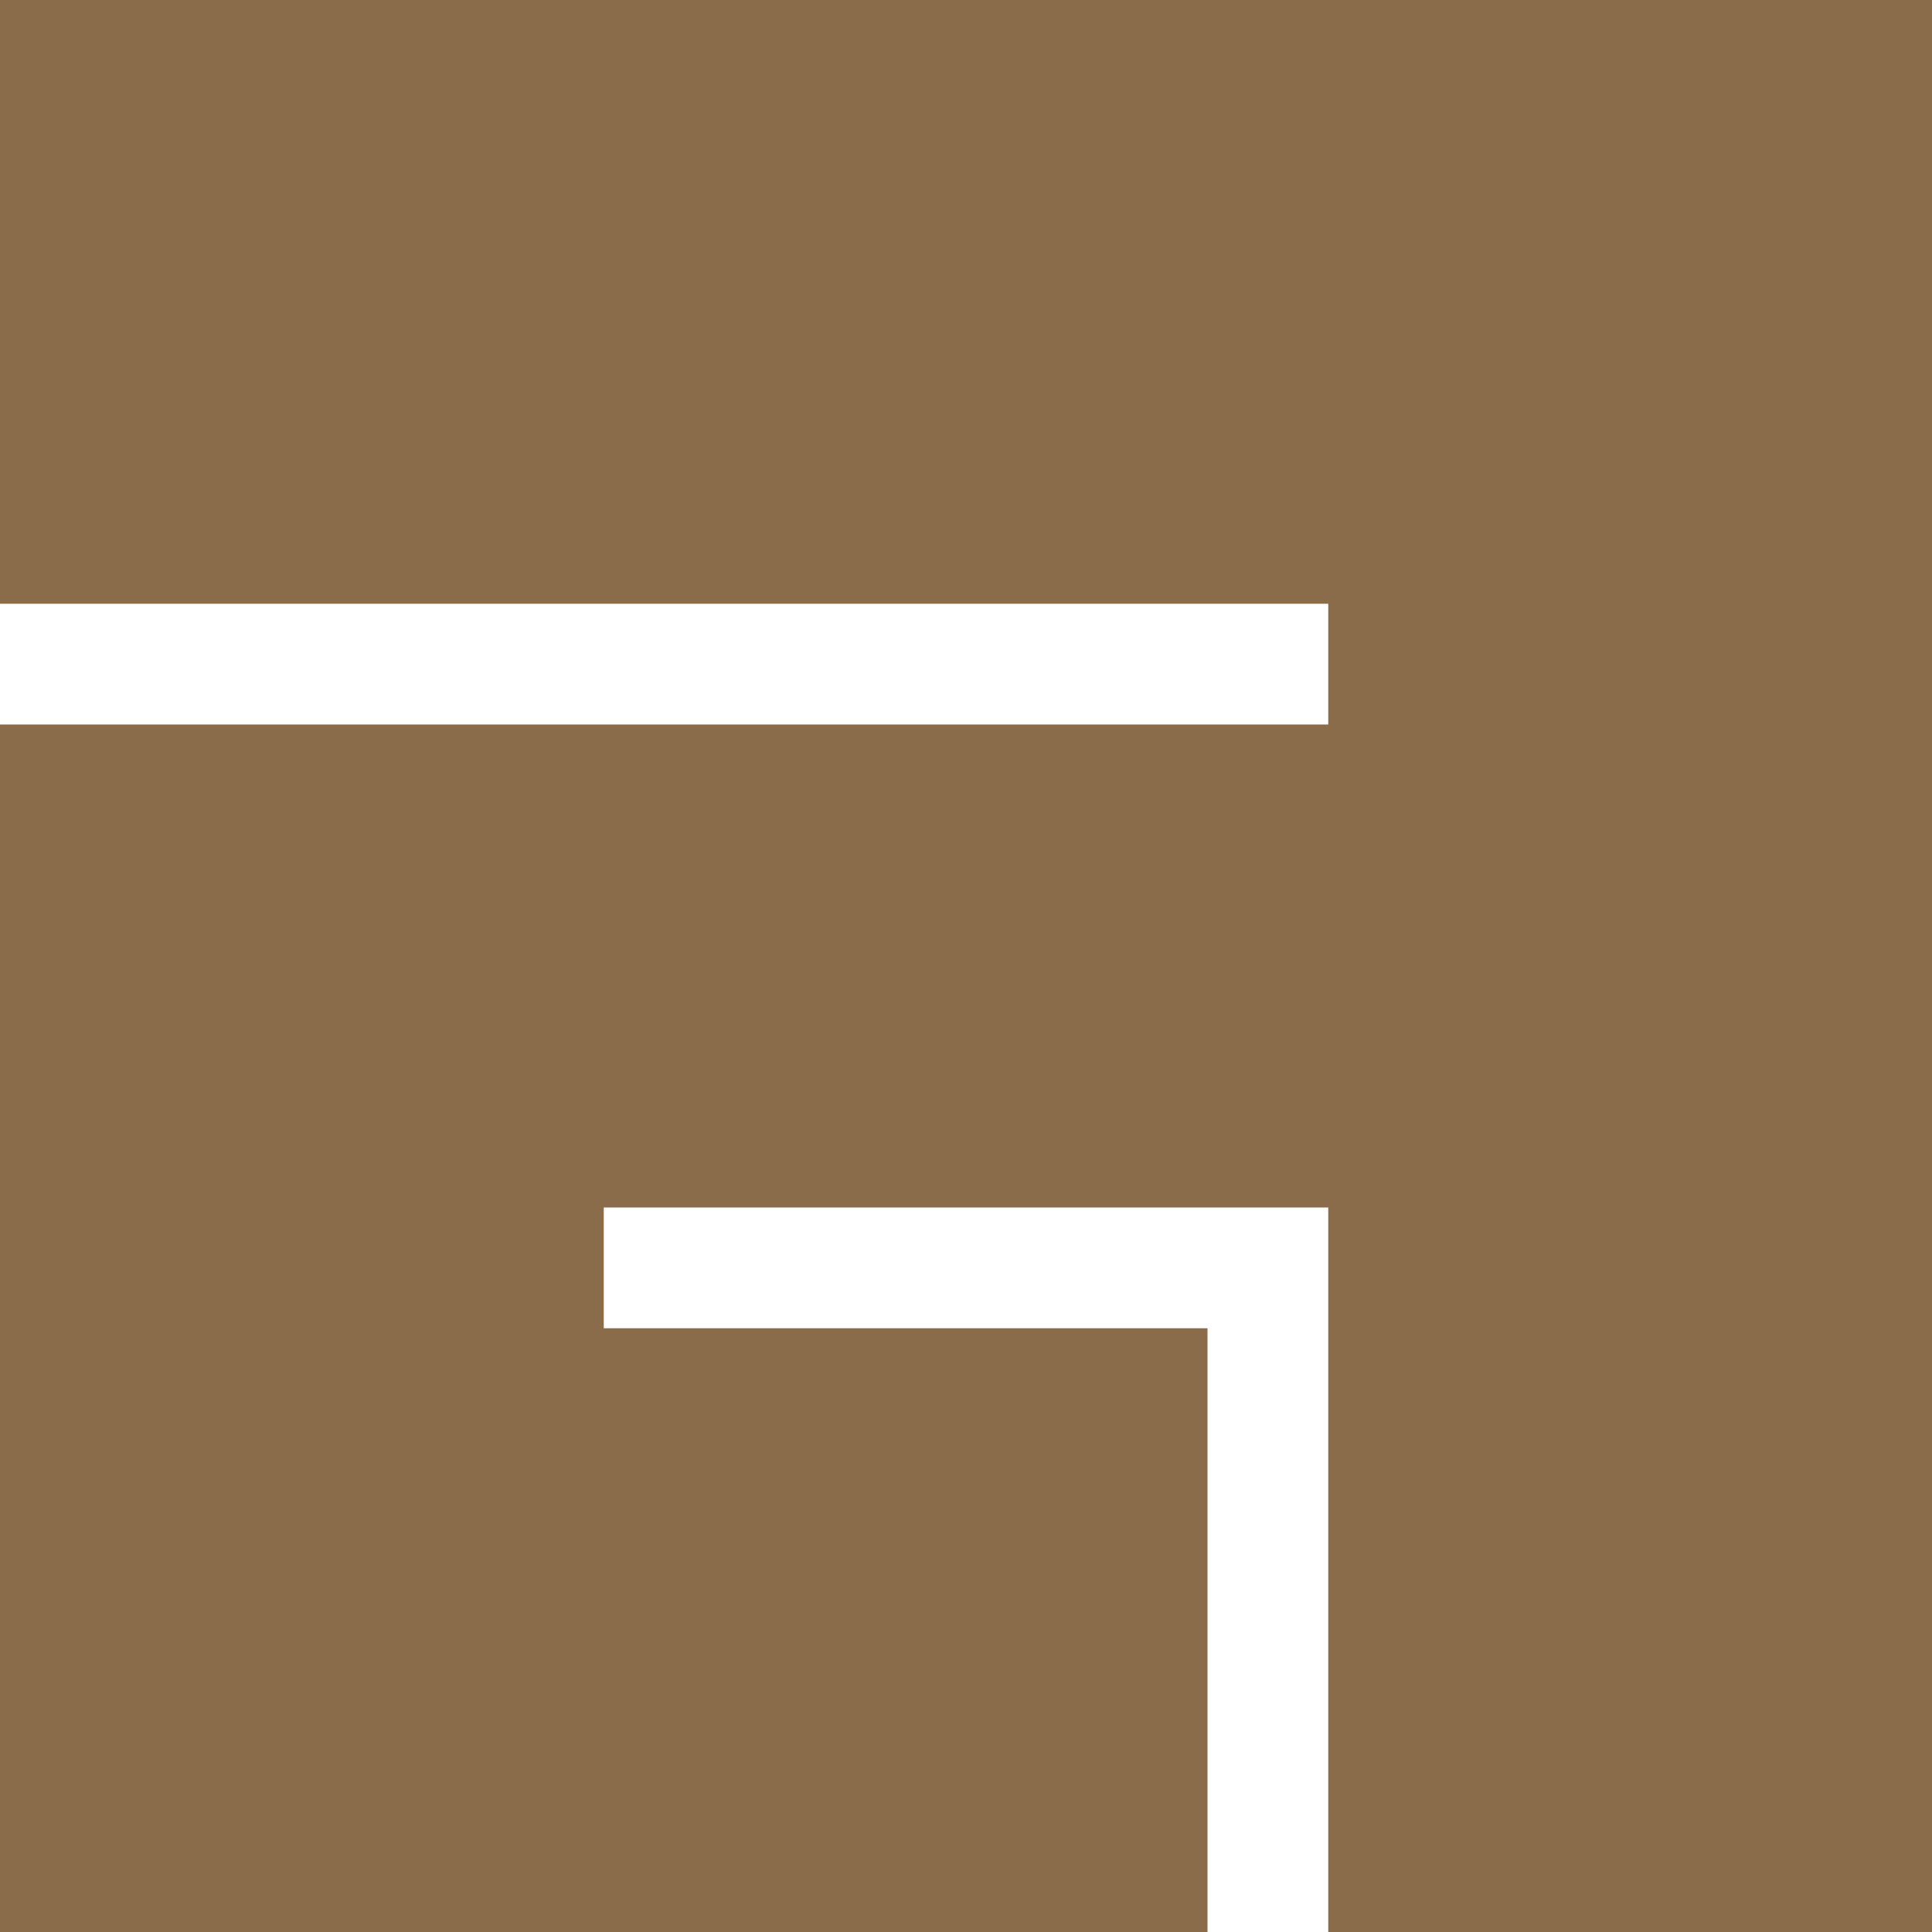
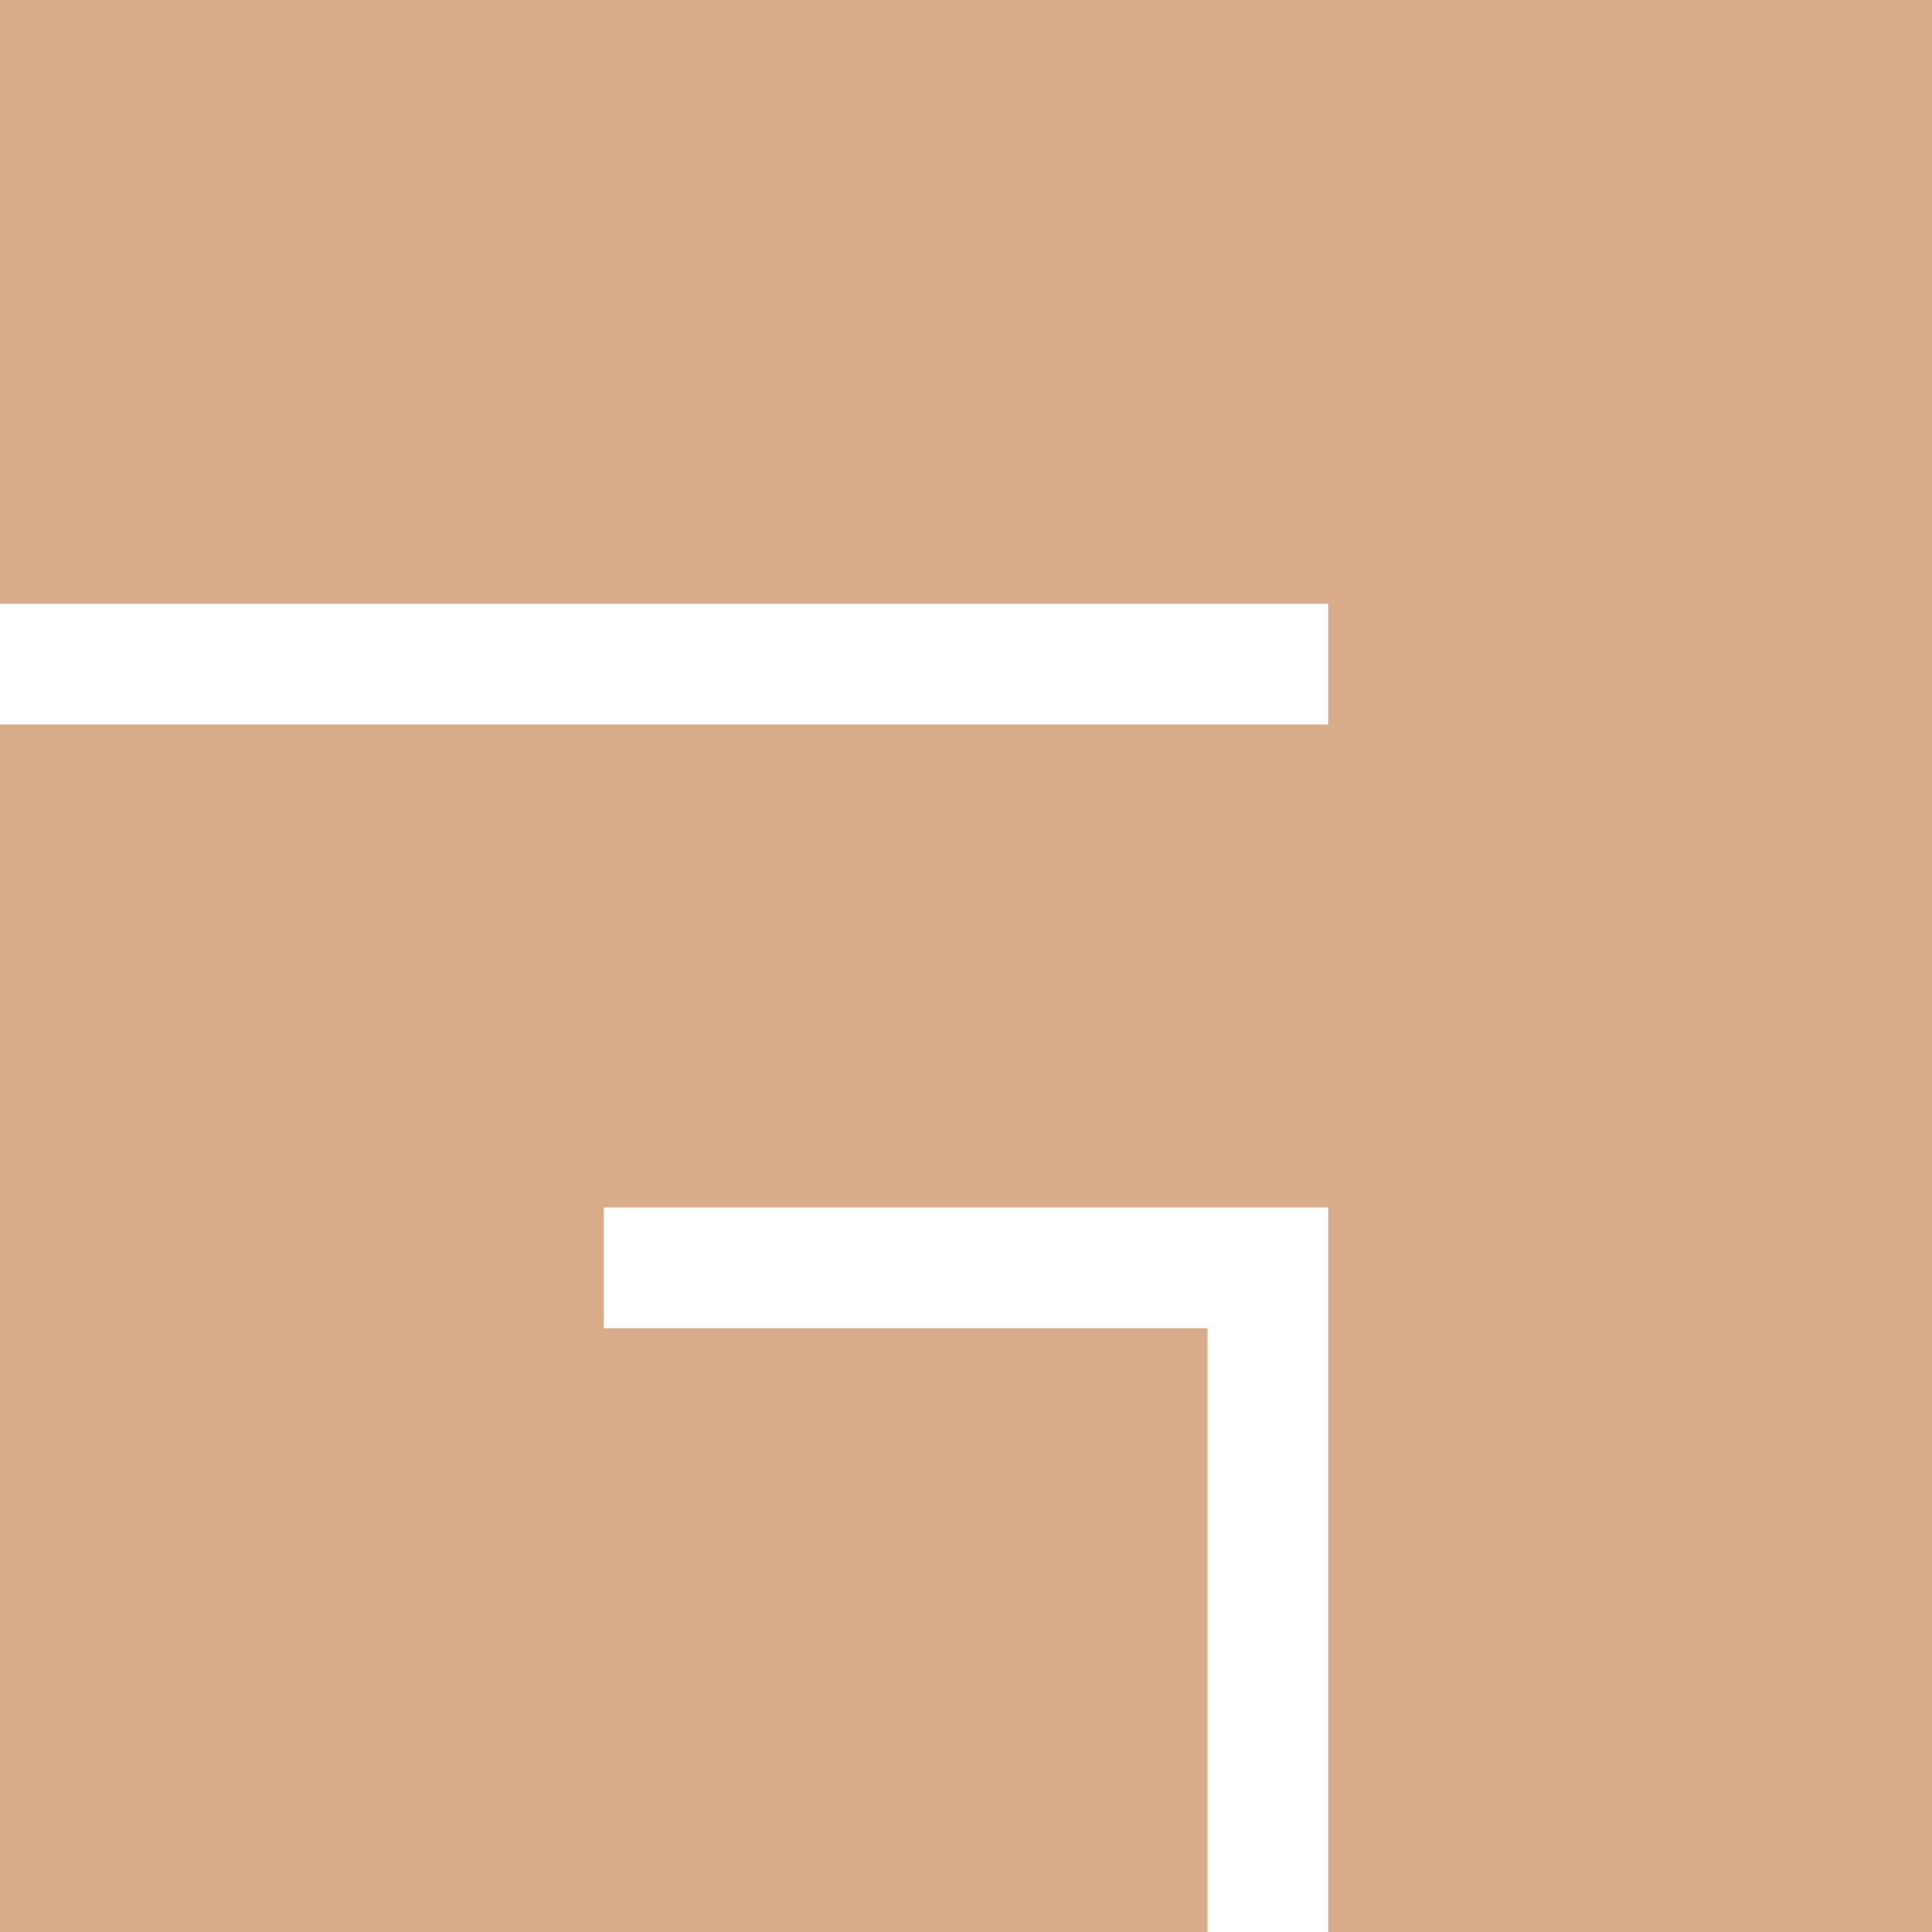
<svg xmlns="http://www.w3.org/2000/svg" width="32" height="32" id="svg2" version="1.1">
  <defs id="defs4" />
  <g id="layer1" transform="translate(0,-1020.362)">
-     <path style="fill:#8b6c4a;fill-opacity:1;fill-rule:evenodd;stroke:none" d="m 0,0 32,0 0,32 -10,0 0,-12 -12,0 0,2 10,0 0,10 -20,0 0,-20 22,0 0,-2 -22,0 z" id="path3082" transform="translate(0,1020.362)" />
+     <path style="fill:#d9ad8a;fill-opacity:1;fill-rule:evenodd;stroke:none" d="m 0,0 32,0 0,32 -10,0 0,-12 -12,0 0,2 10,0 0,10 -20,0 0,-20 22,0 0,-2 -22,0 z" id="path3082" transform="translate(0,1020.362)" />
  </g>
</svg>
